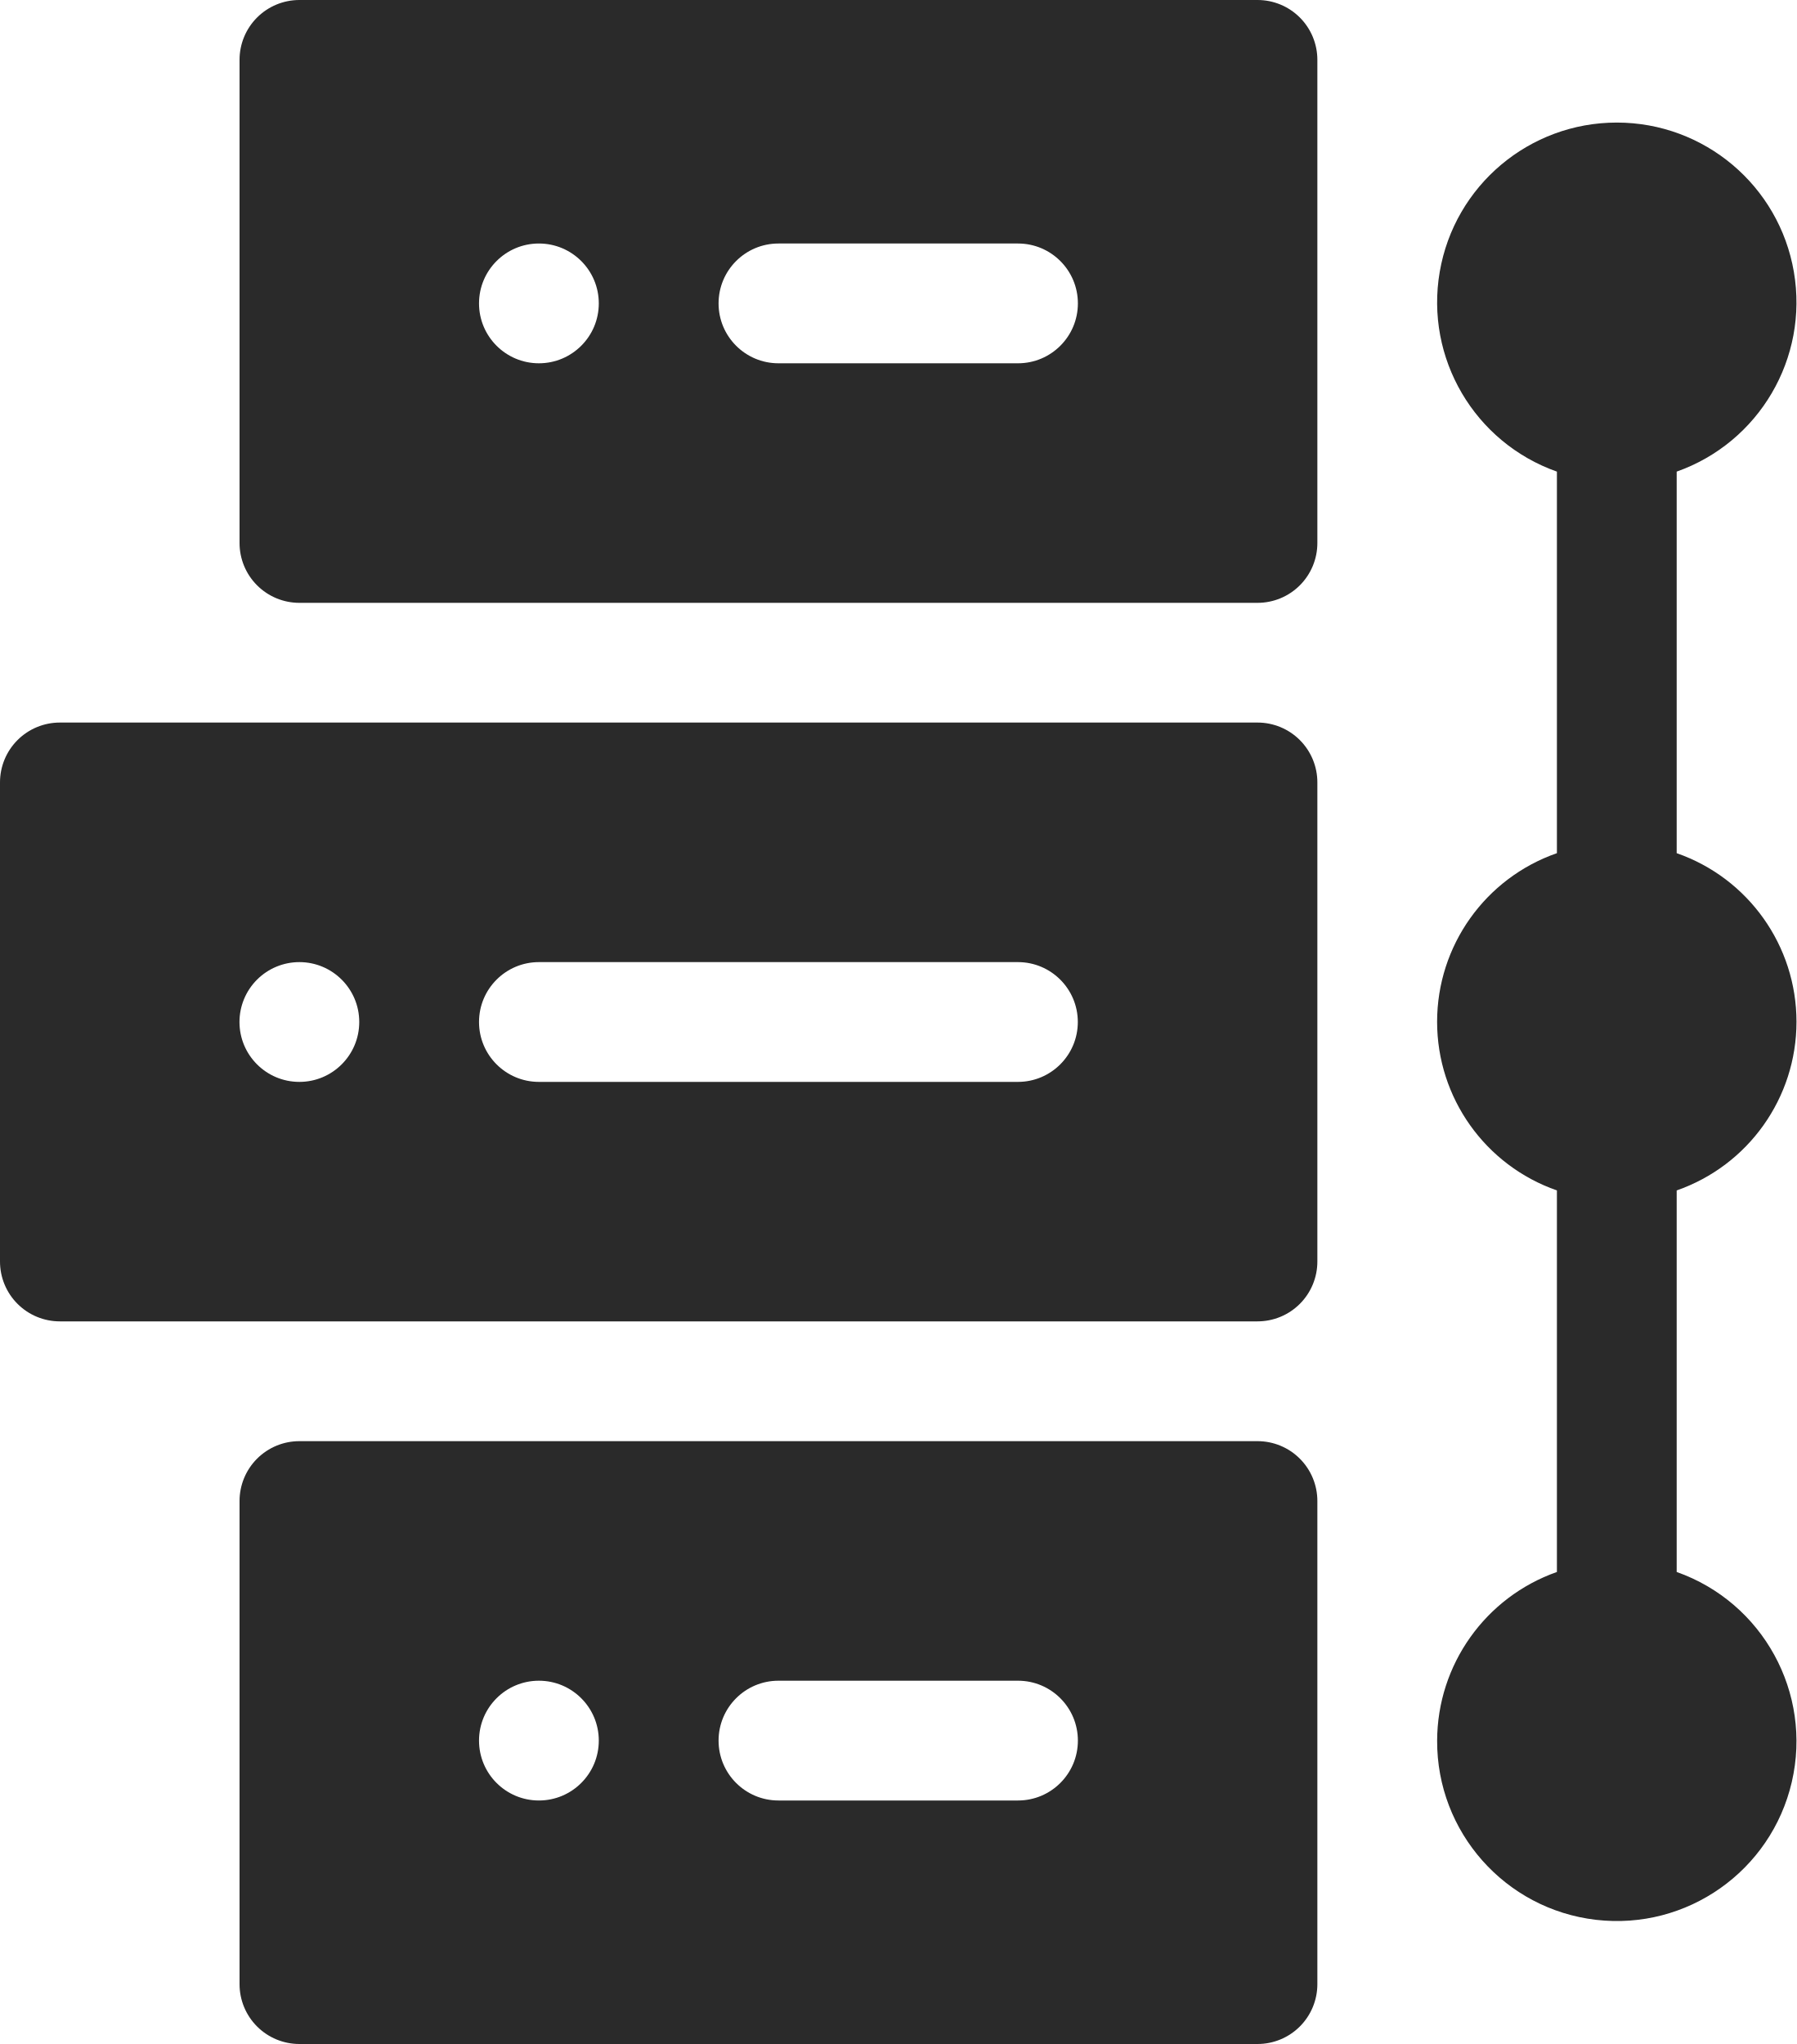
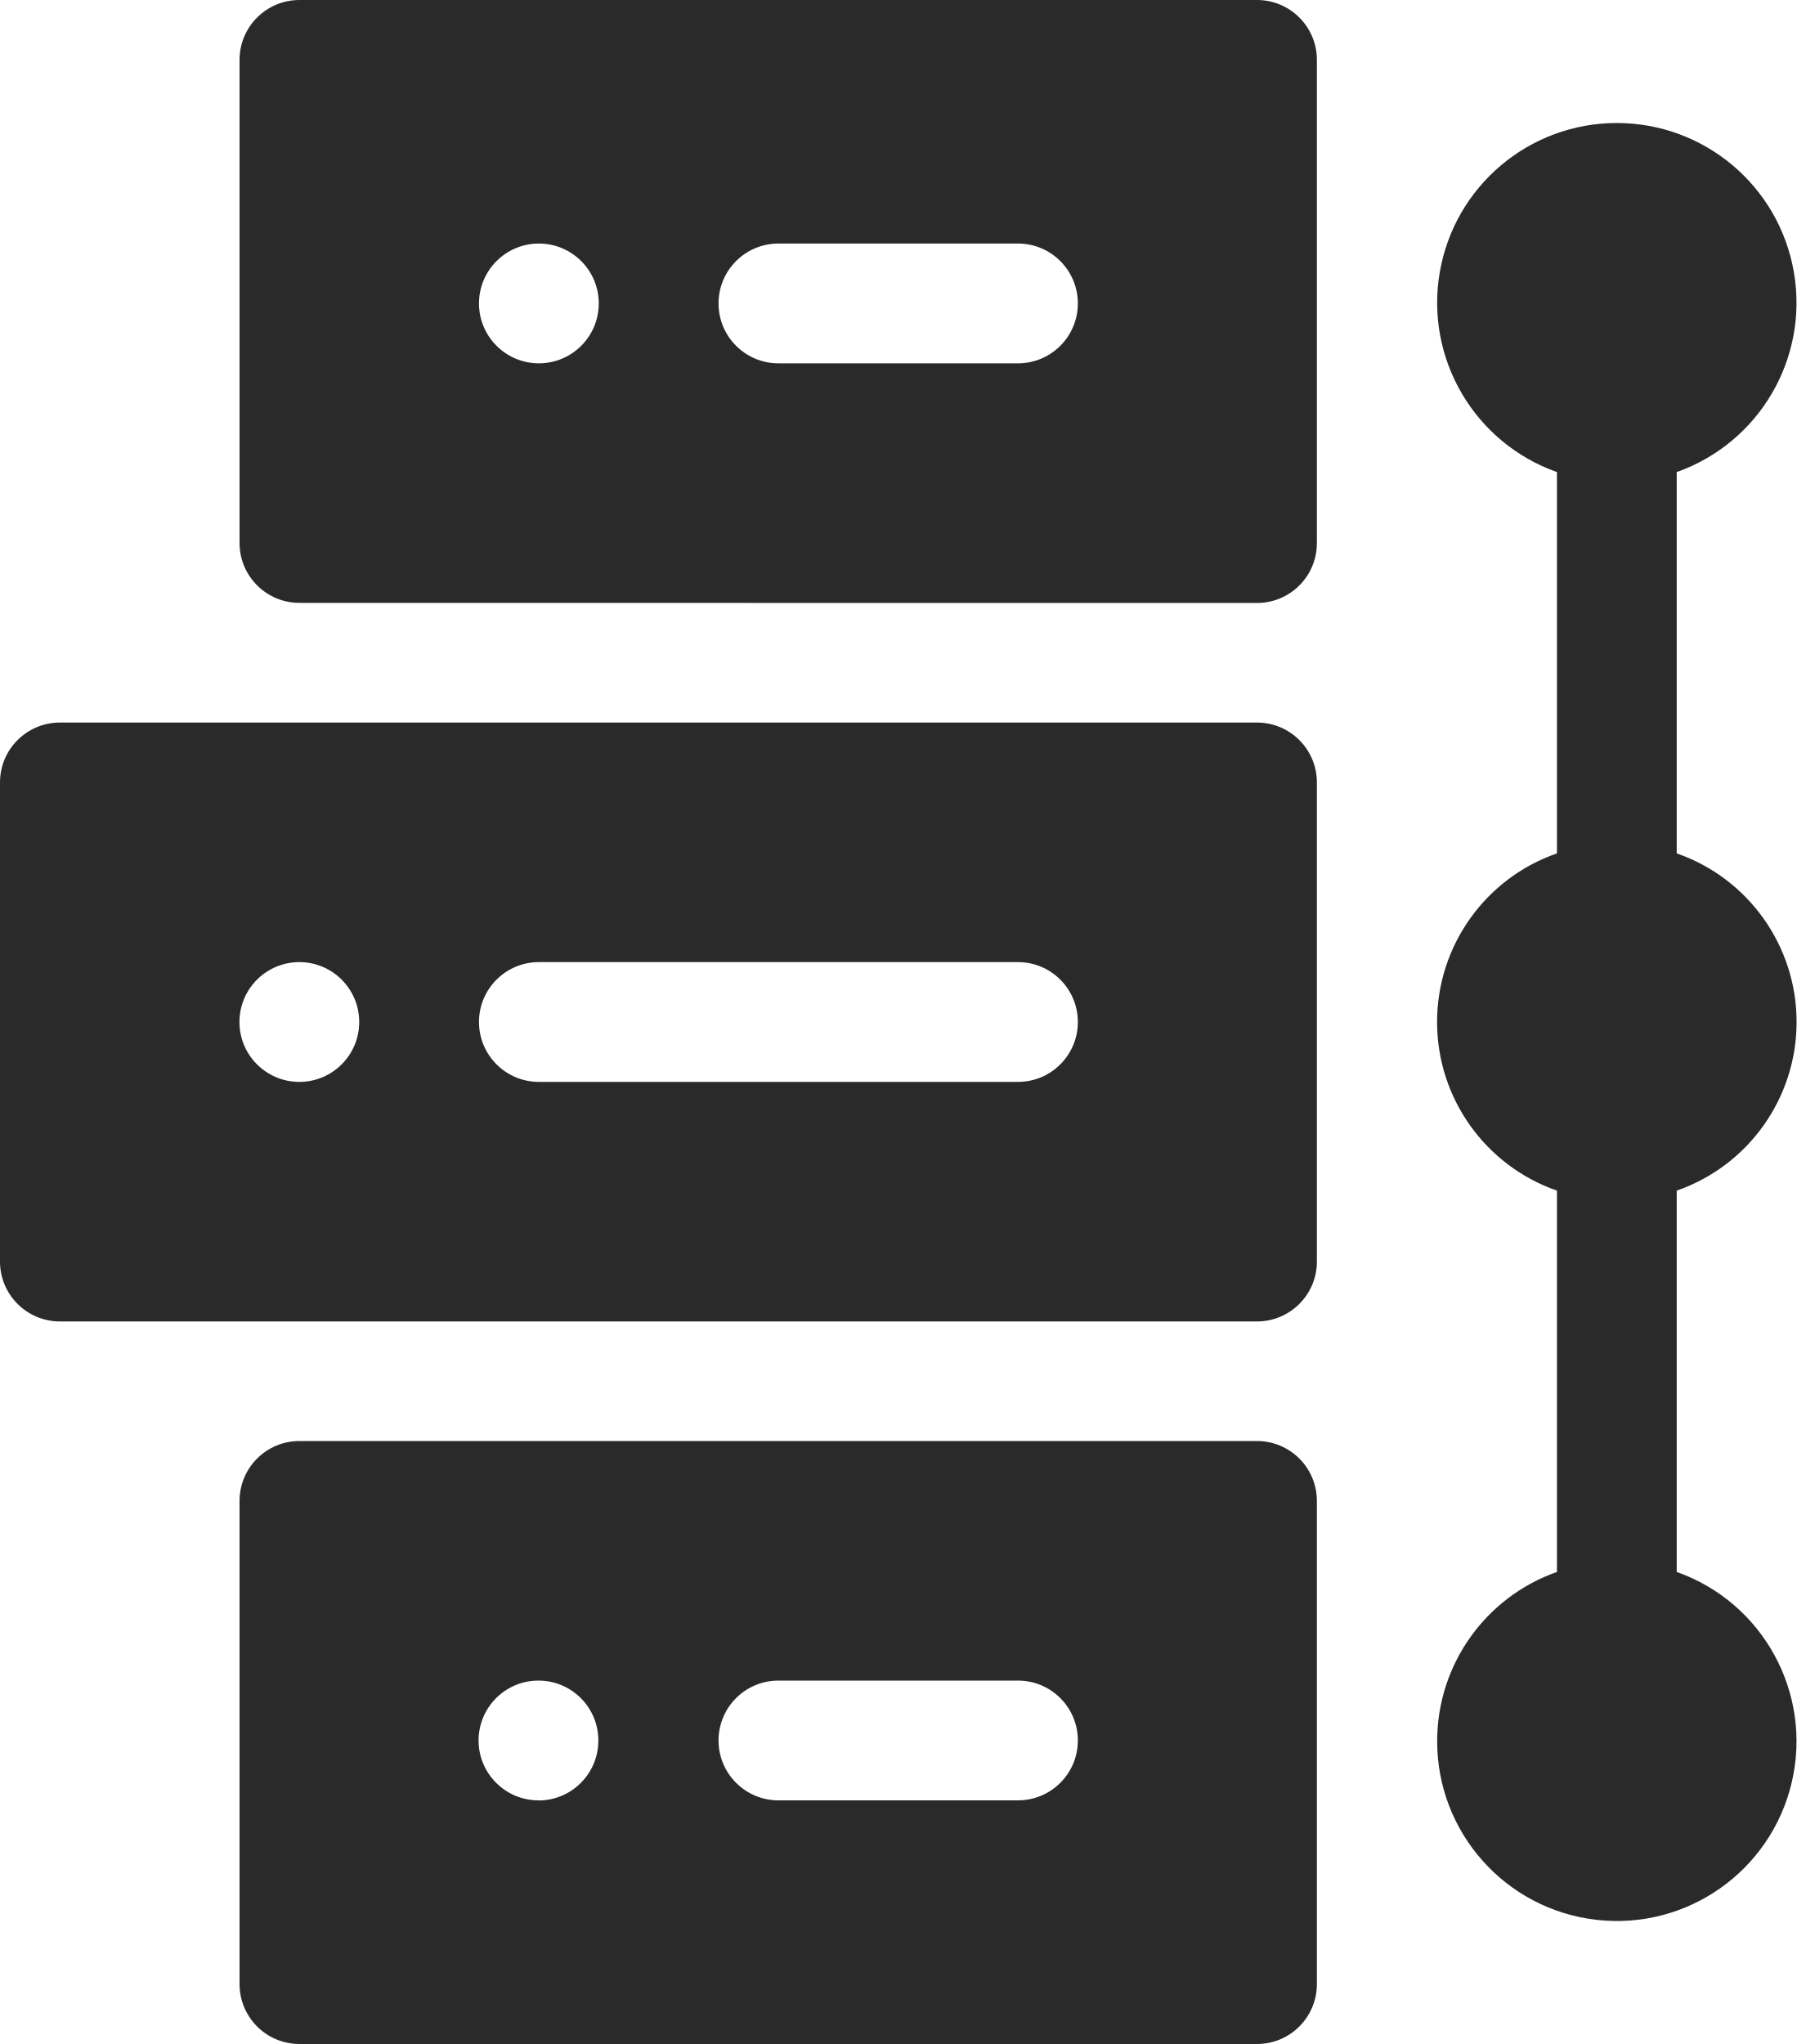
- <svg xmlns="http://www.w3.org/2000/svg" width="26.367" height="30" viewBox="0 0 26.367 30">
-   <path id="resumo" d="M52.094,25.547a2.637,2.637,0,1,0,3.516-2.475v-5.6a2.621,2.621,0,0,0,0-4.95v-5.6a2.637,2.637,0,1,0-1.758,0v5.6a2.621,2.621,0,0,0,0,4.95v5.6A2.633,2.633,0,0,0,52.094,25.547Zm-2.637-4.395H35.395a.878.878,0,0,0-.879.879v7.09a.878.878,0,0,0,.879.879H49.457a.878.878,0,0,0,.879-.879v-7.09A.878.878,0,0,0,49.457,21.152ZM38.91,26.426a.879.879,0,1,1,.879-.879A.879.879,0,0,1,38.91,26.426Zm7.031,0H42.426a.879.879,0,0,1,0-1.758h3.516a.879.879,0,0,1,0,1.758ZM31,11.484v7.031a.878.878,0,0,0,.879.879H49.457a.878.878,0,0,0,.879-.879V11.484a.878.878,0,0,0-.879-.879H31.879A.878.878,0,0,0,31,11.484Zm7.91,2.637h7.031a.879.879,0,0,1,0,1.758H38.91a.879.879,0,0,1,0-1.758Zm-3.516,0a.879.879,0,1,1-.879.879A.879.879,0,0,1,35.395,14.121ZM49.457,8.848a.878.878,0,0,0,.879-.879V.879A.878.878,0,0,0,49.457,0H35.395a.878.878,0,0,0-.879.879v7.09a.878.878,0,0,0,.879.879ZM42.426,3.574h3.516a.879.879,0,0,1,0,1.758H42.426a.879.879,0,0,1,0-1.758Zm-3.516,0a.879.879,0,1,1-.879.879A.879.879,0,0,1,38.91,3.574Z" transform="translate(-31)" fill="#2a2a2a" />
+ <svg xmlns="http://www.w3.org/2000/svg" width="17.578" height="20" viewBox="0 0 17.578 20">
+   <path id="resumo" d="M45.063,17.031a1.758,1.758,0,1,0,2.344-1.65V11.65a1.747,1.747,0,0,0,0-3.3V4.619a1.758,1.758,0,1,0-1.172,0V8.35a1.747,1.747,0,0,0,0,3.3v3.731A1.755,1.755,0,0,0,45.063,17.031ZM43.3,14.1H33.93a.586.586,0,0,0-.586.586v4.727A.586.586,0,0,0,33.93,20H43.3a.586.586,0,0,0,.586-.586V14.688A.586.586,0,0,0,43.3,14.1Zm-7.031,3.516a.586.586,0,1,1,.586-.586A.586.586,0,0,1,36.273,17.617Zm4.688,0H38.617a.586.586,0,0,1,0-1.172h2.344a.586.586,0,0,1,0,1.172ZM31,7.656v4.688a.586.586,0,0,0,.586.586H43.3a.586.586,0,0,0,.586-.586V7.656A.586.586,0,0,0,43.3,7.07H31.586A.586.586,0,0,0,31,7.656Zm5.273,1.758h4.688a.586.586,0,0,1,0,1.172H36.273a.586.586,0,0,1,0-1.172Zm-2.344,0a.586.586,0,1,1-.586.586A.586.586,0,0,1,33.93,9.414ZM43.3,5.9a.586.586,0,0,0,.586-.586V.586A.586.586,0,0,0,43.3,0H33.93a.586.586,0,0,0-.586.586V5.313a.586.586,0,0,0,.586.586ZM38.617,2.383h2.344a.586.586,0,0,1,0,1.172H38.617a.586.586,0,0,1,0-1.172Zm-2.344,0a.586.586,0,1,1-.586.586A.586.586,0,0,1,36.273,2.383Z" transform="translate(-31)" fill="#2a2a2a" />
</svg>
